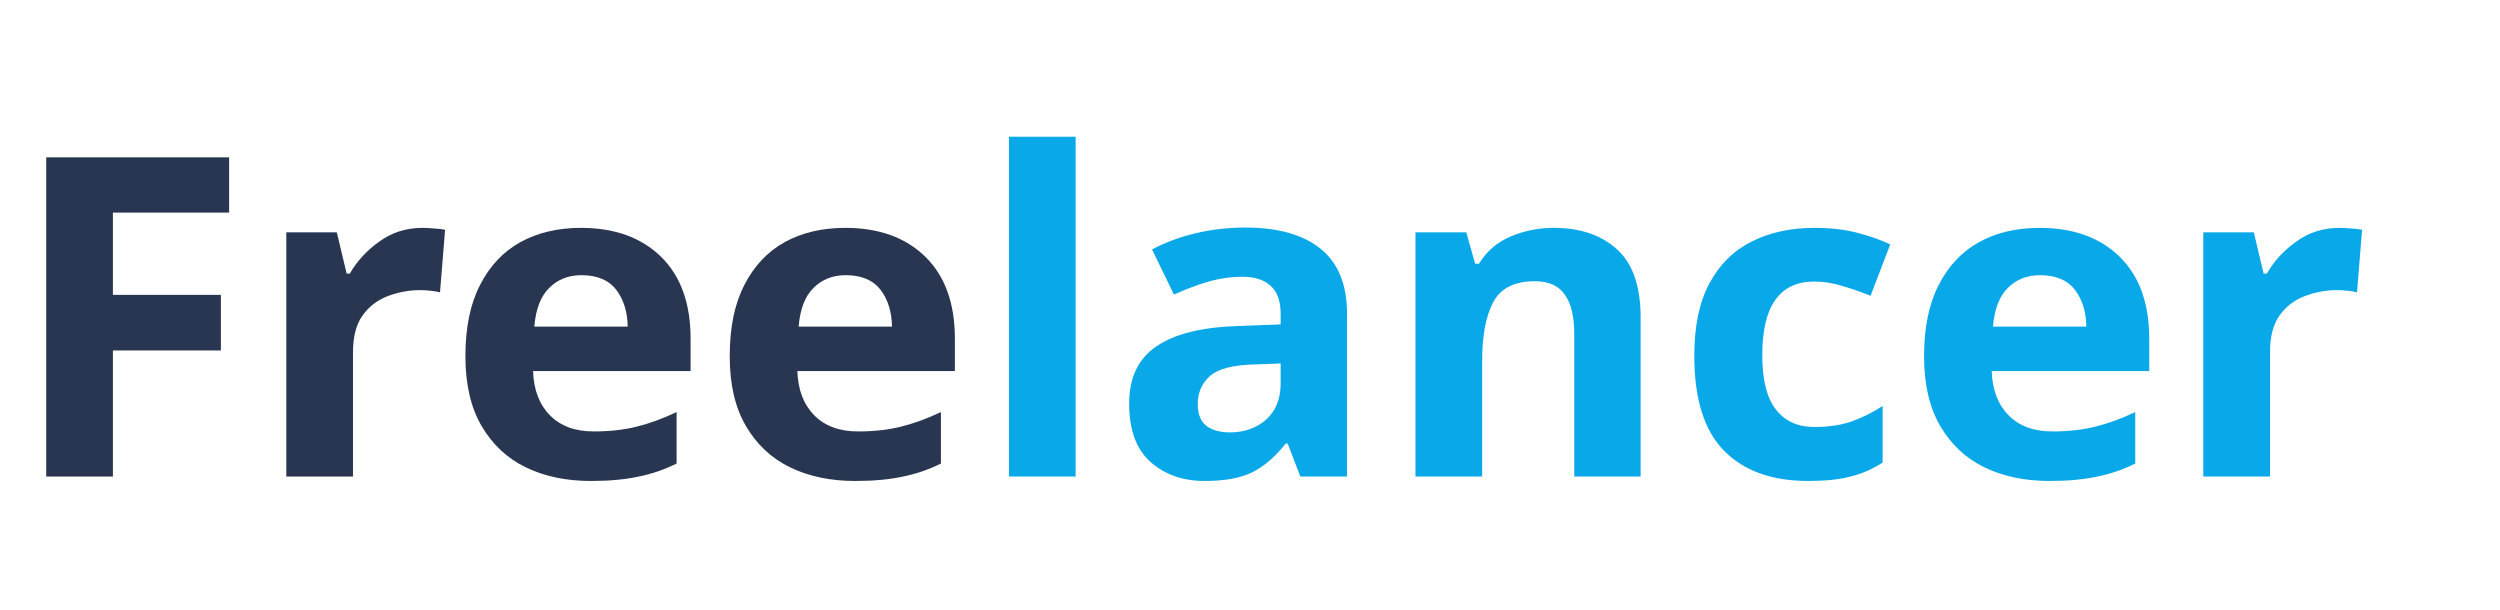
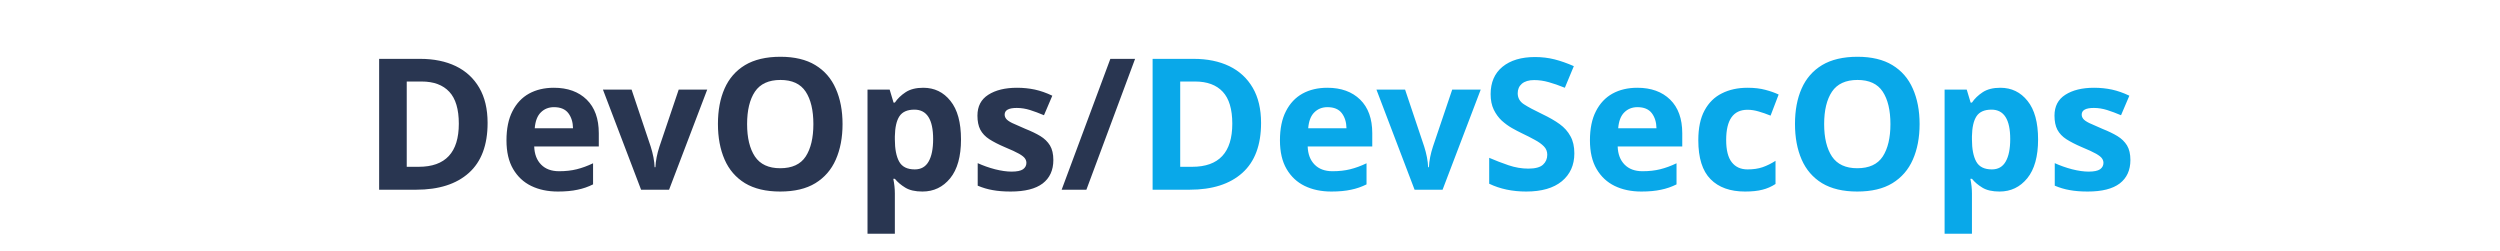
- <svg xmlns="http://www.w3.org/2000/svg" height="30" viewBox="0 0 123 30" width="123">
-   <text fill="#293651" font-family="Montserrat" font-size="22" font-weight="700" x=".291" y="23.447">Free<tspan fill="#09a8e9">lancer</tspan>
+ <svg xmlns="http://www.w3.org/2000/svg" height="30" viewBox="0 0 123 30" width="300">
+   <text fill="#293651" font-family="Montserrat" font-size="22" font-weight="700" x="50%" y="50%" text-anchor="middle" dominant-baseline="middle">
+     DevOps/<tspan fill="#09a8e9">DevSecOps</tspan>
  </text>
</svg>
